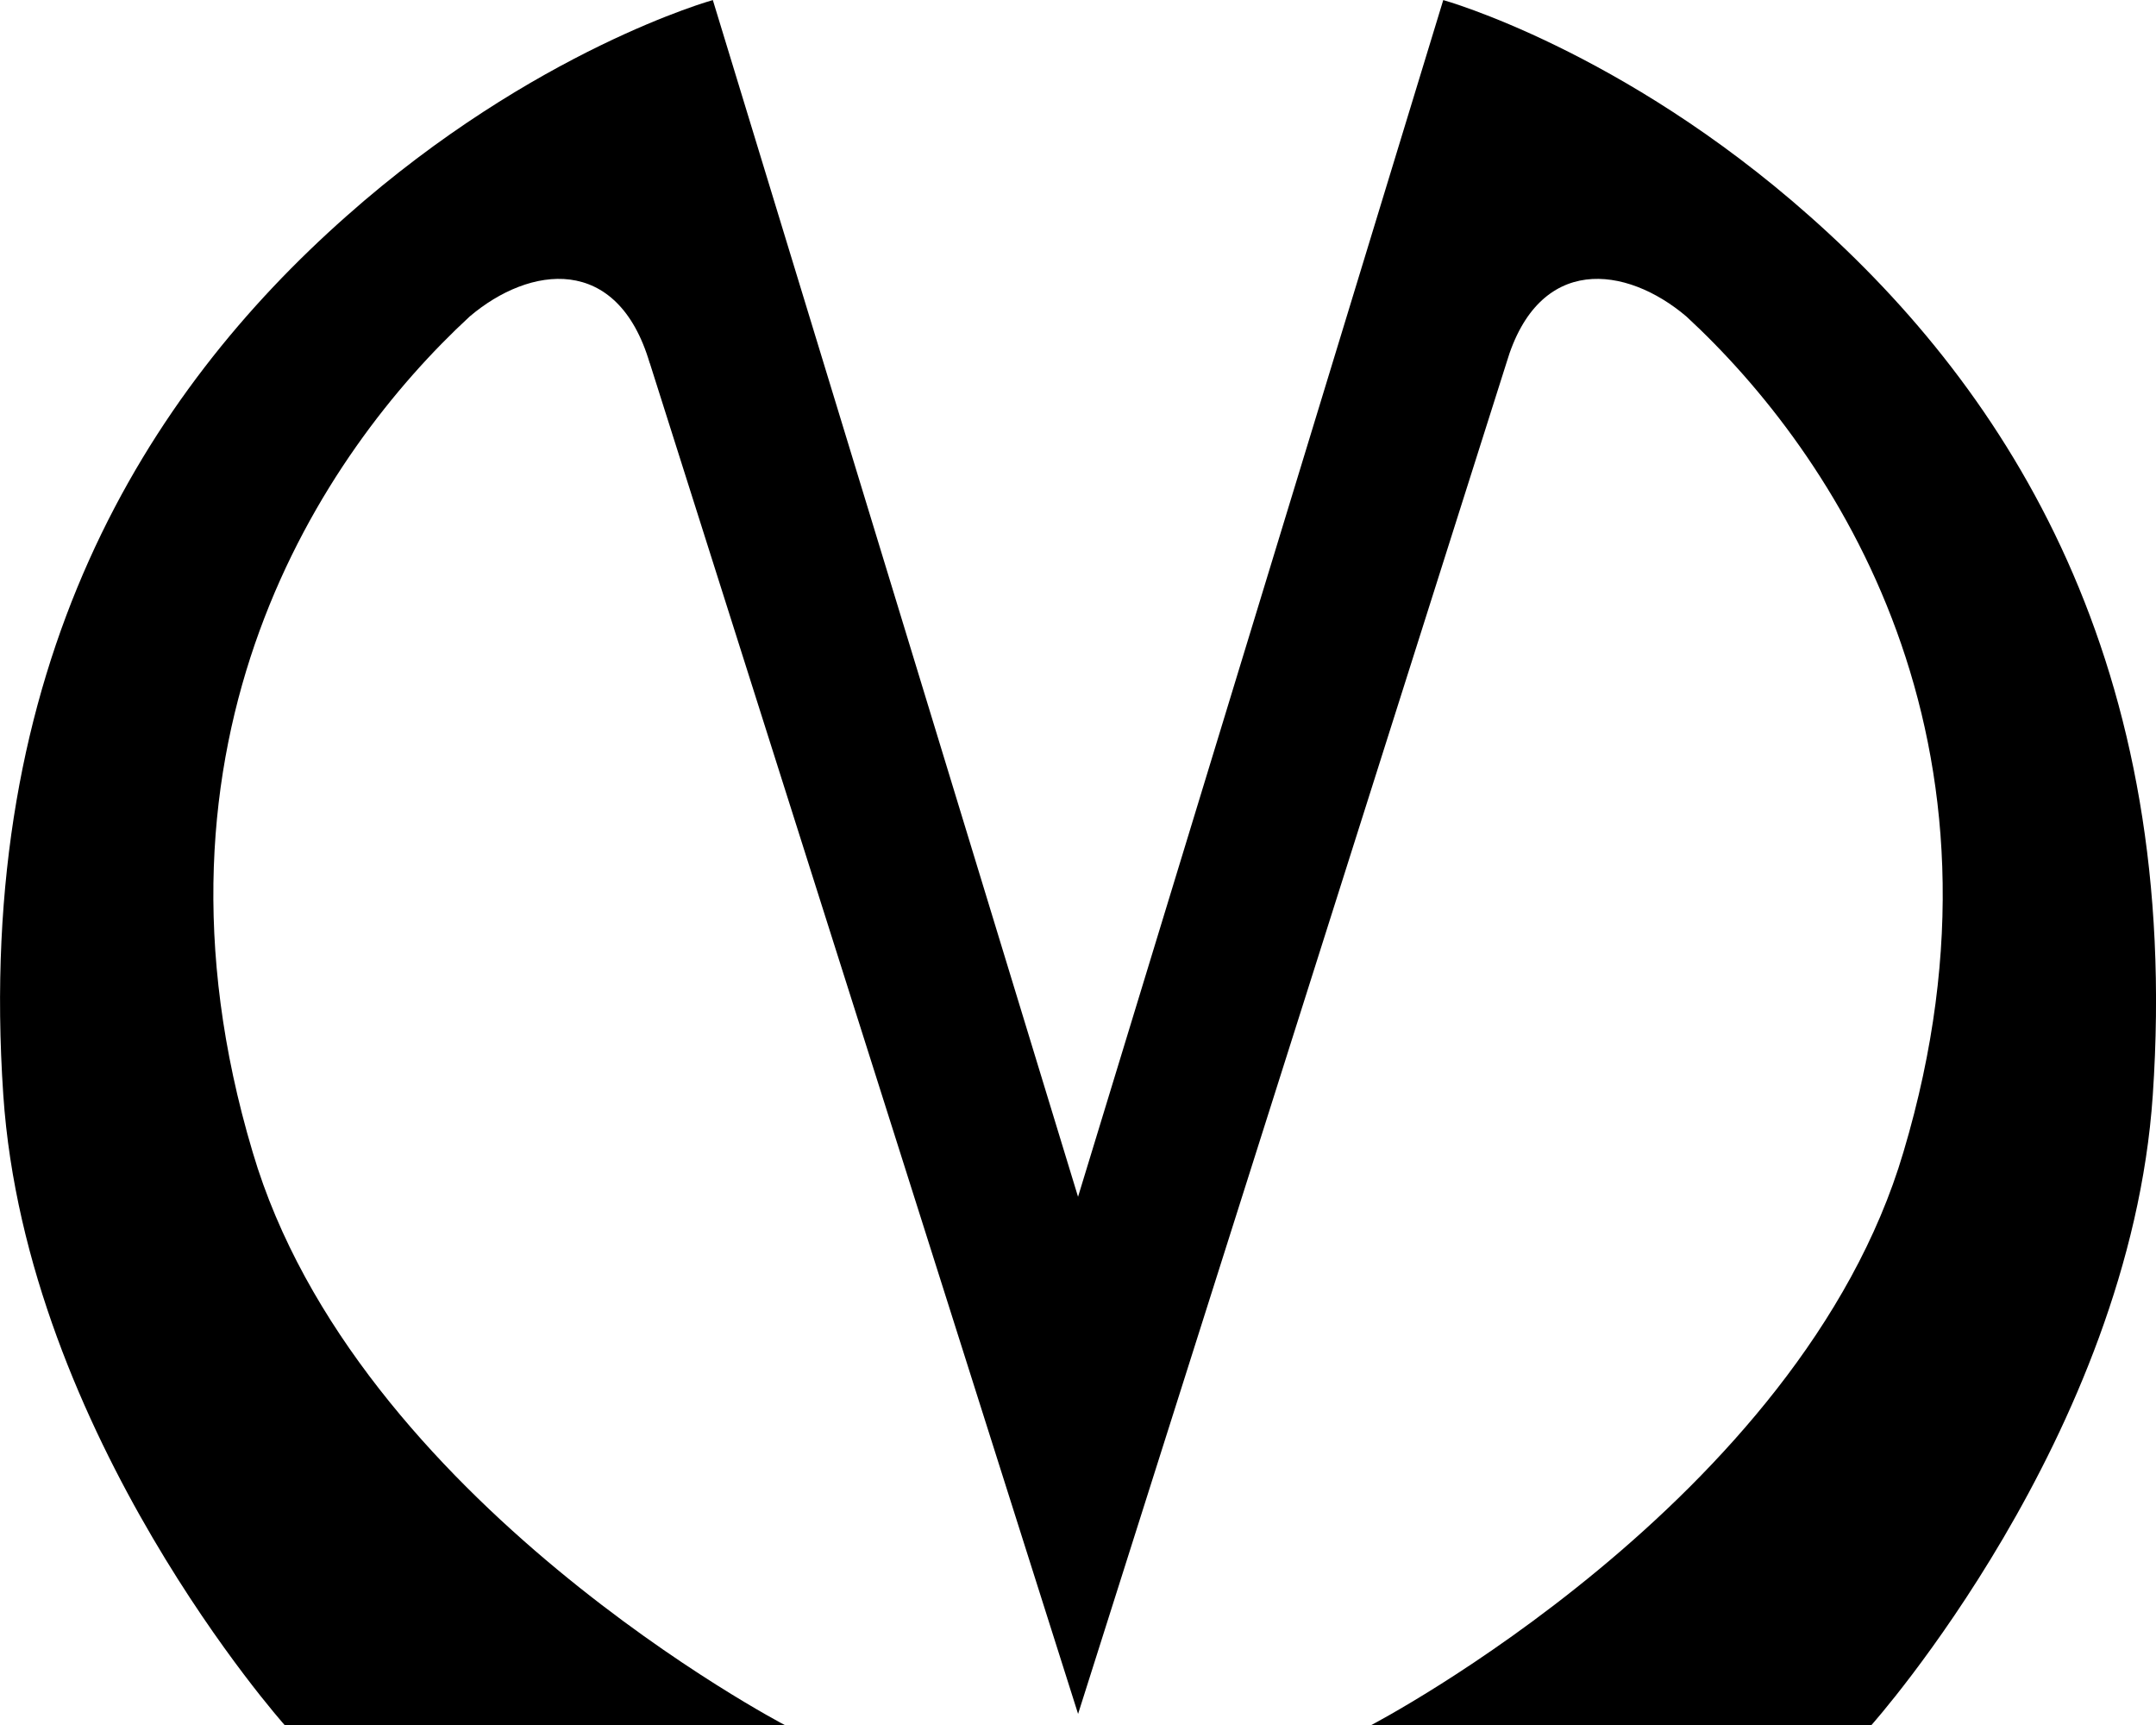
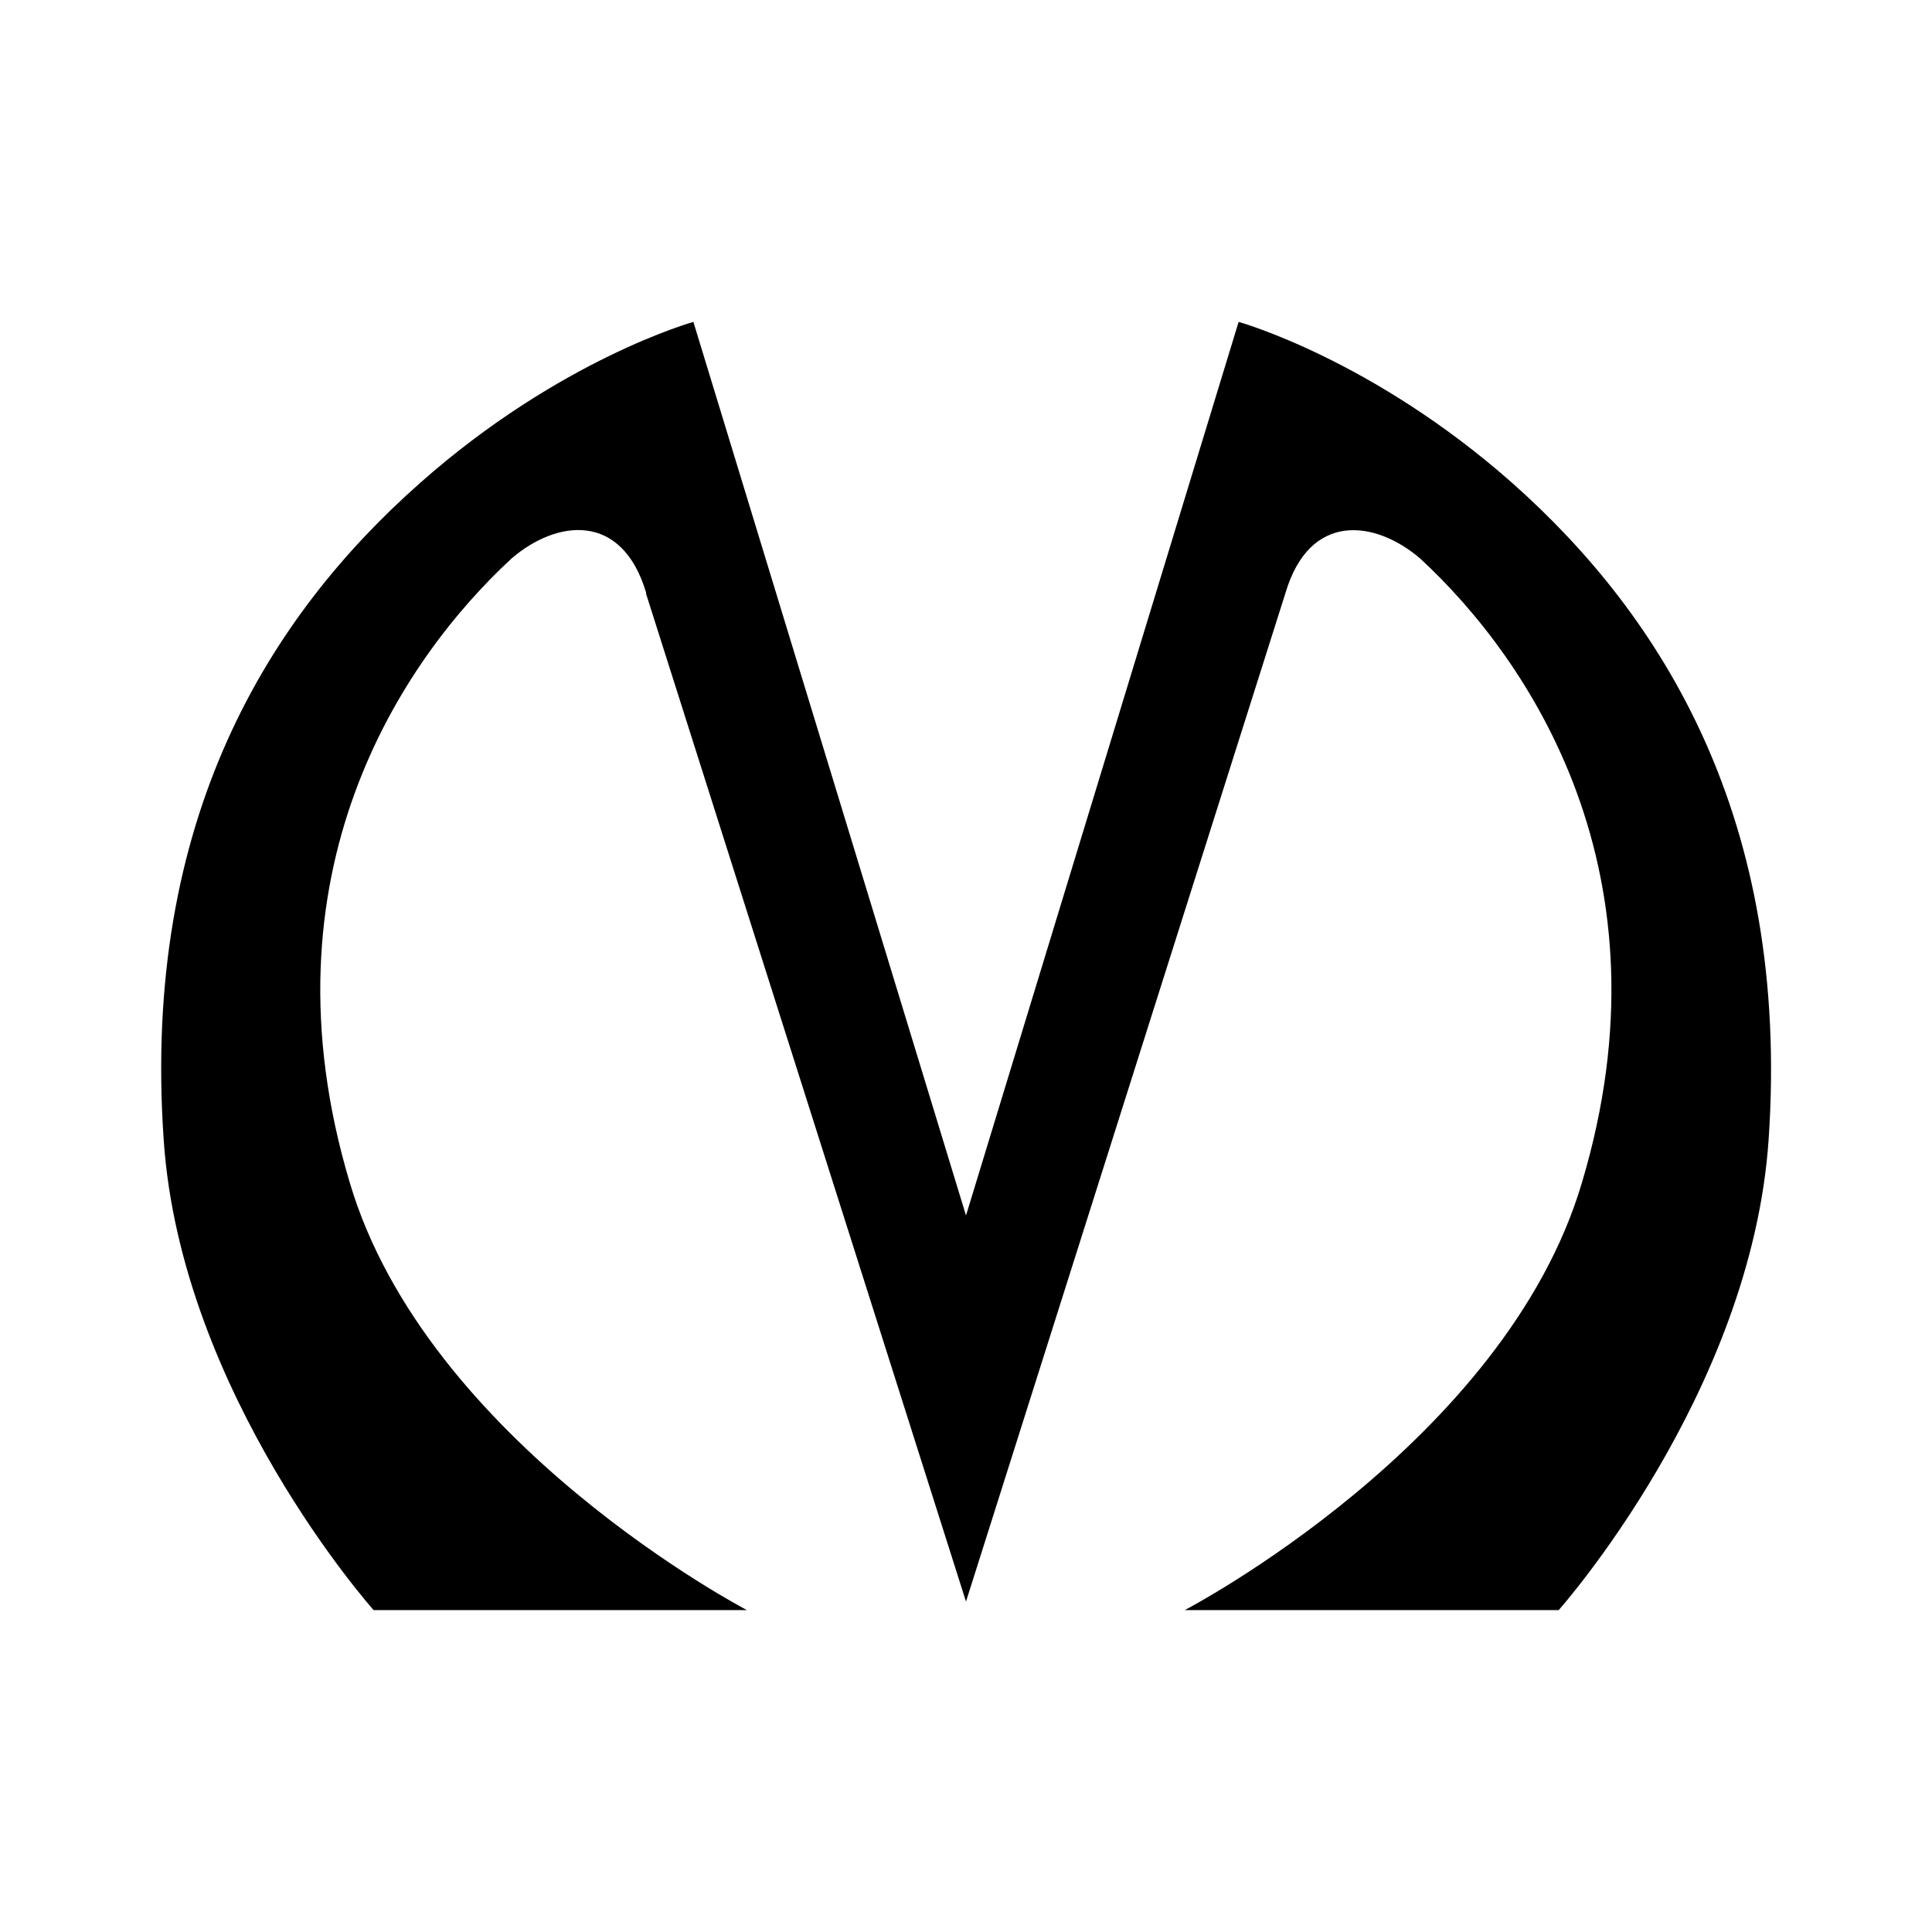
- <svg xmlns="http://www.w3.org/2000/svg" width="200" height="160" viewBox="0 0 2e7 1.508e7">
-   <path d="m6026765 2907127c-299804-1015676-1113594-904356-1.67e6 -431300-1370626 1266075-3155291 3923495-2013094 7.75e6 956578 3241739 4936901 5314839 4936901 5314839h-4.64e6s-2395828-2685264-2.61e6 -5843500c-271260-3993020 1327930-6511332 3183988-8153020 1741824-1544365 3398006-2003480 3398006-2003480l3387831 1.11e7 3387831-1.11e7s1656182 459116 3398006 2003480c1856058 1641687 3455248 4.16e6 3183988 8153020-214173 3158236-2.61e6 5843500-2.61e6 5843500h-4.64e6s3.98e6 -2073100 4936900-5314839c1142197-3826069-642468-6483489-2013094-7.75e6 -556826-473056-1370617-584376-1.67e6 431300-1027971 3241740-3973210 1.253e7 -3973210 1.253e7s-2945239-9291363-3973210-1.253e7z" />
+ <svg xmlns="http://www.w3.org/2000/svg" viewBox="0 0 6.35 6.35">
+   <defs />
+   <path d="M2.124 1.949c-.08-.269-.295-.24-.442-.114-.363.335-.835 1.038-.533 2.05.253.858 1.306 1.407 1.306 1.407H1.228s-.634-.71-.69-1.546c-.073-1.057.35-1.723.842-2.158.46-.408.899-.53.899-.53l.896 2.937.896-2.937s.439.122.9.53c.49.435.914 1.101.842 2.158-.057.835-.69 1.546-.69 1.546H3.894S4.948 4.743 5.2 3.885c.302-1.012-.17-1.715-.533-2.05-.147-.125-.362-.155-.442.114l-1.05 3.315L2.123 1.95z" />
</svg>
